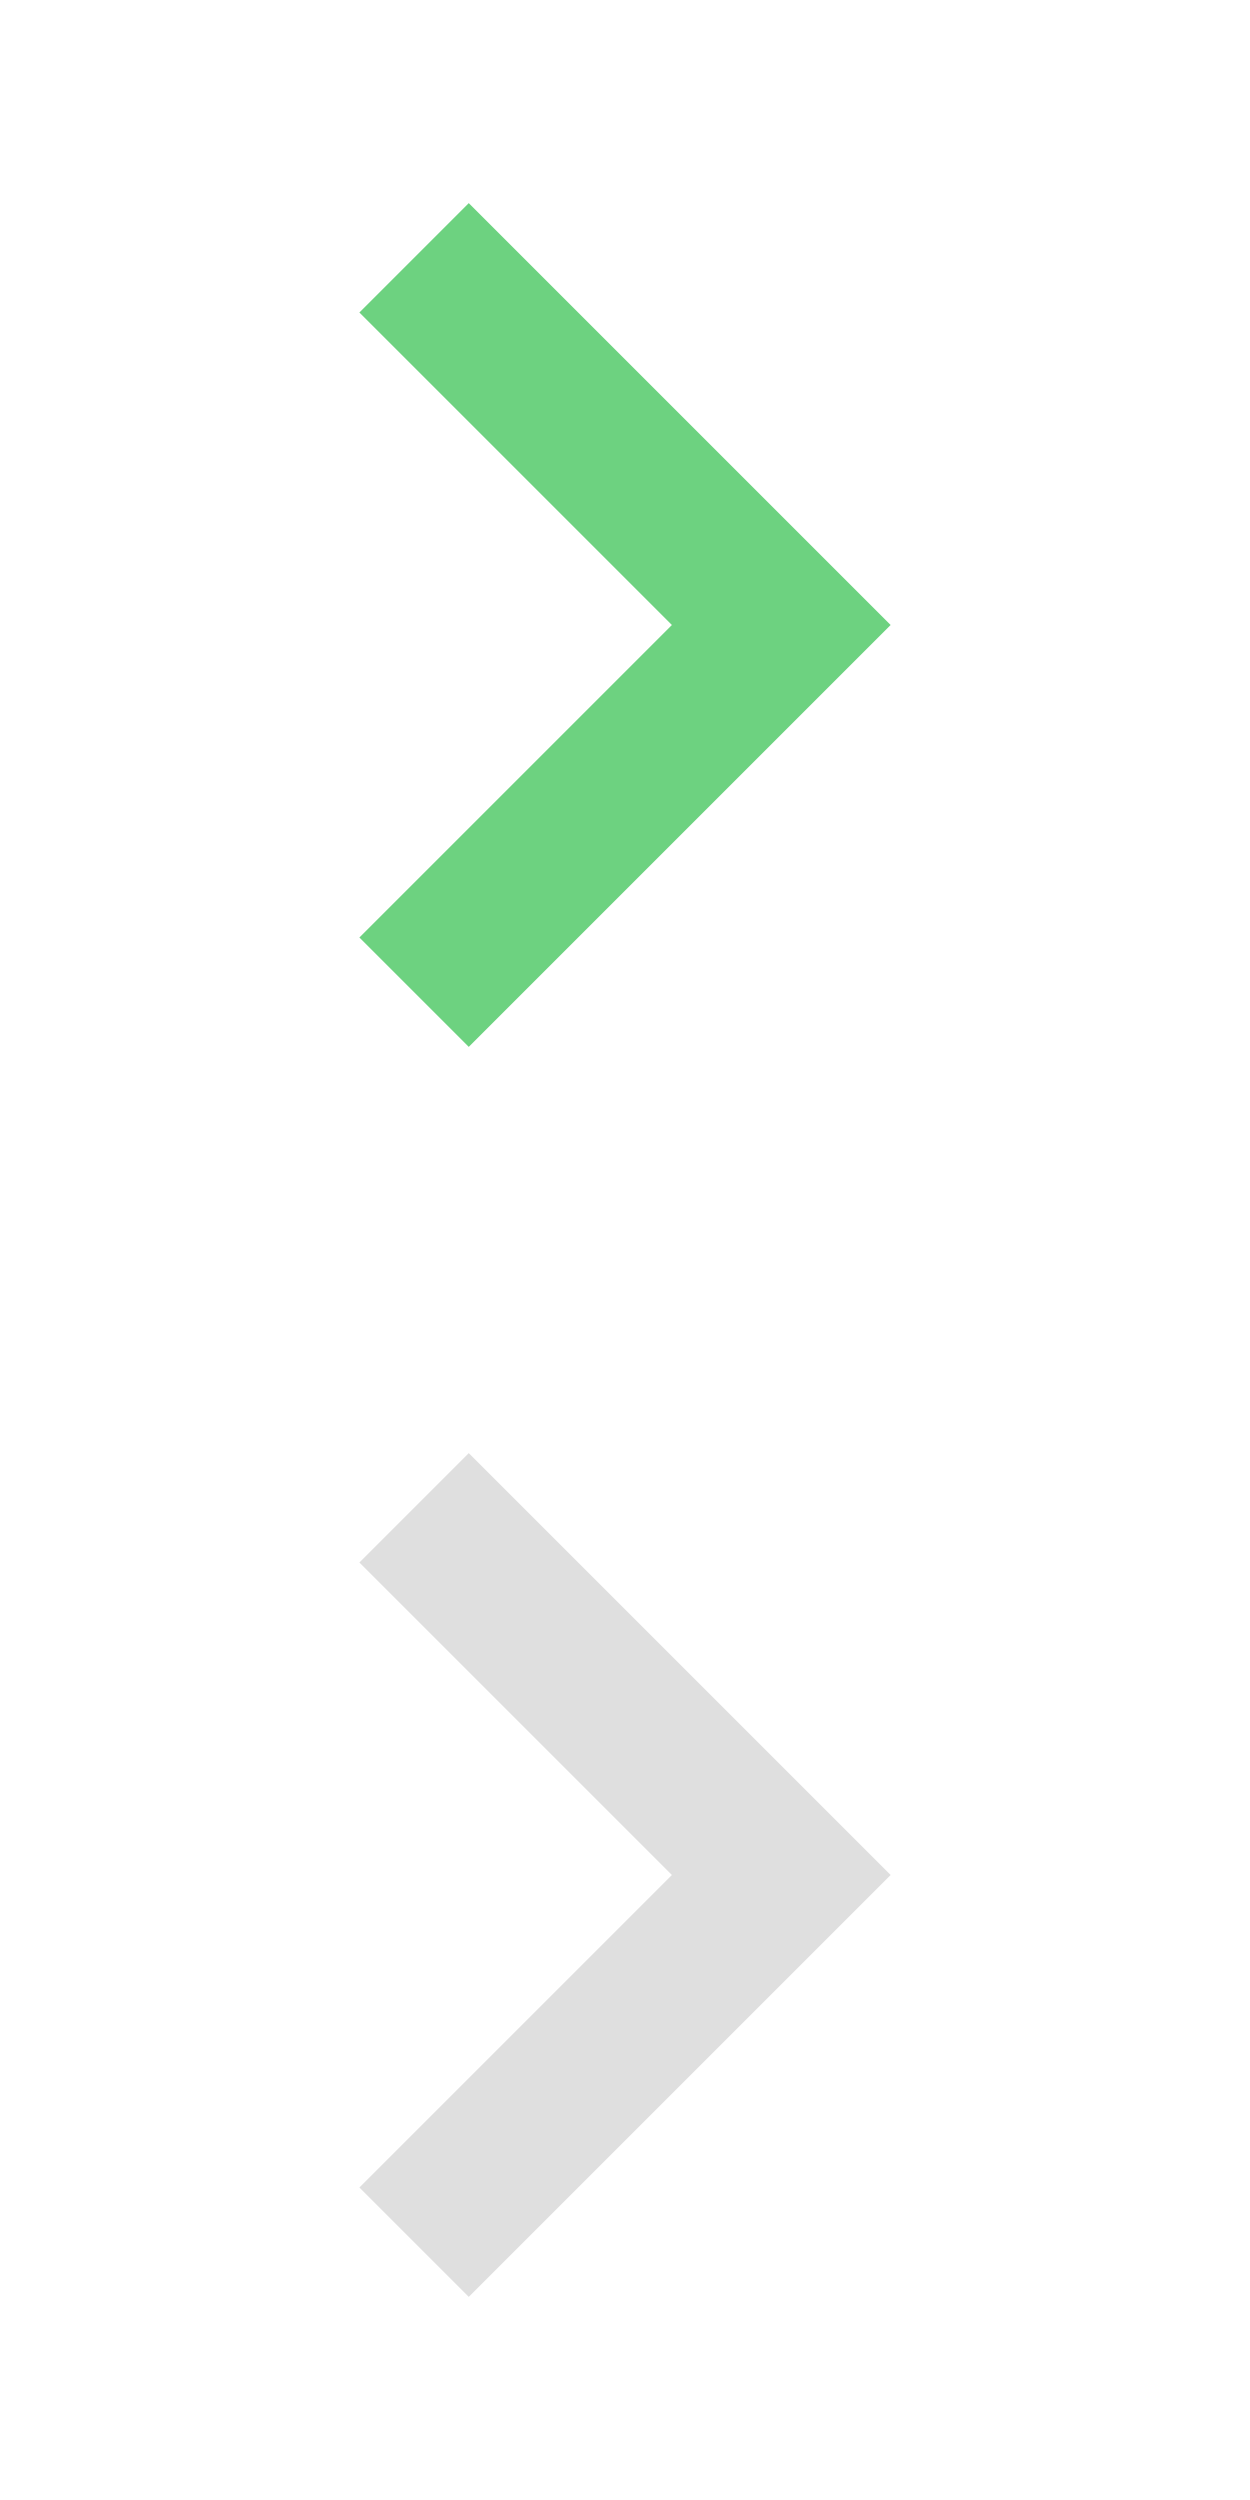
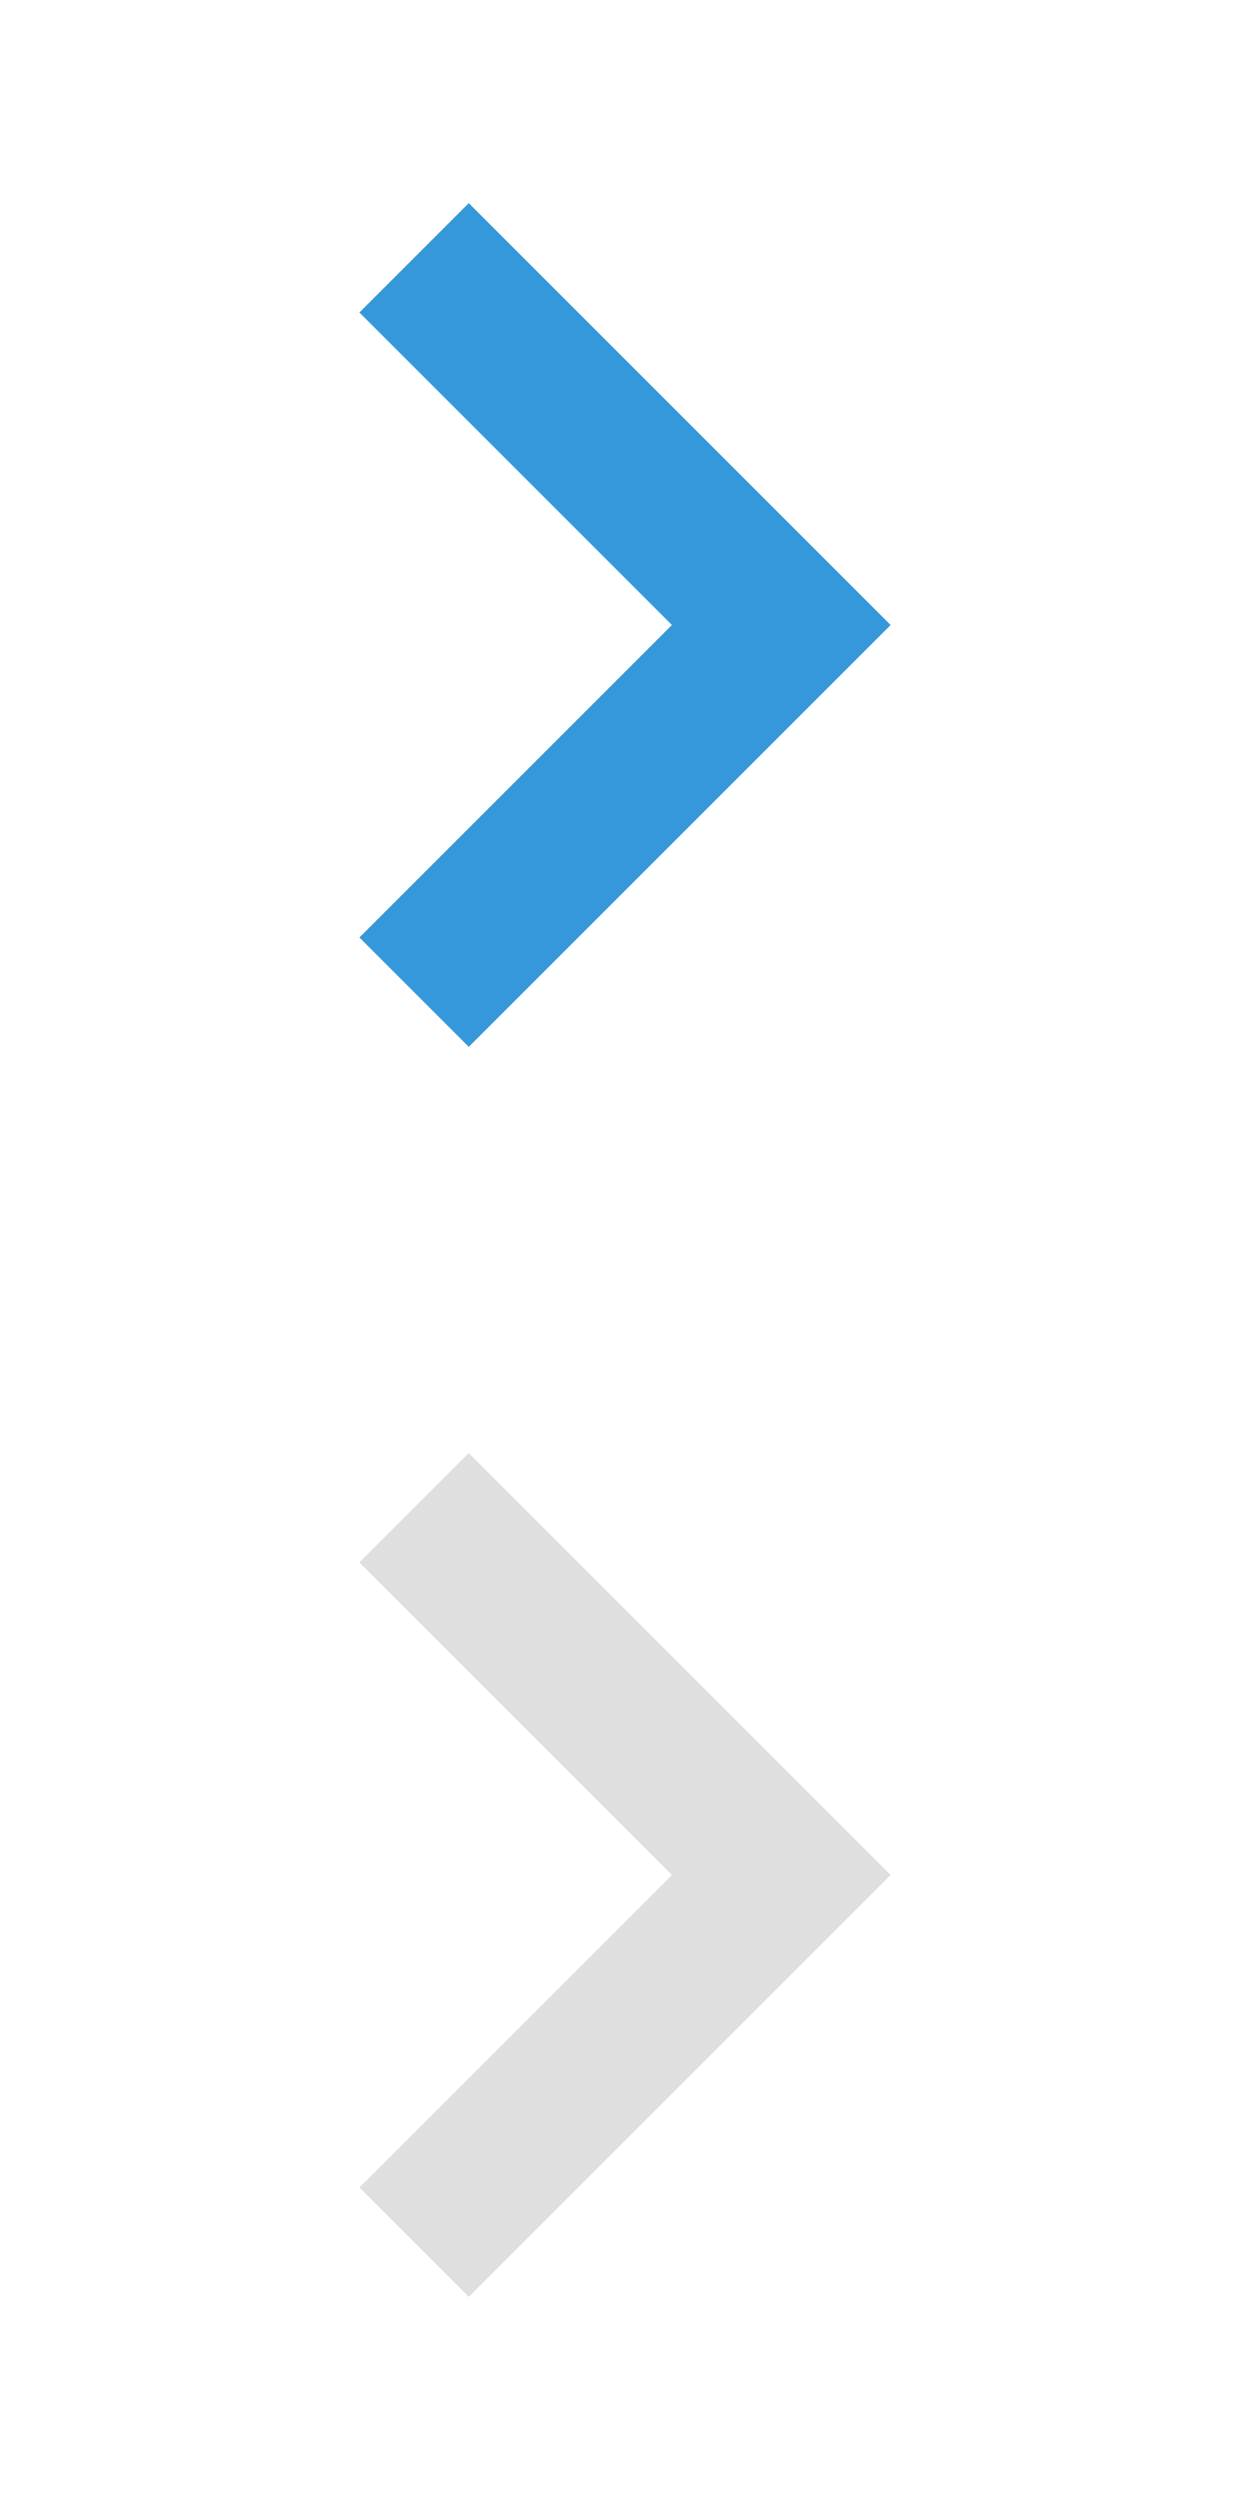
<svg xmlns="http://www.w3.org/2000/svg" x="0px" y="0px" width="16px" height="32px" viewBox="0 0 16 32">
  <g transform="translate(0, 0)">
-     <polygon fill="#6dd280" points="6,13.4 4.6,12 8.6,8 4.6,4 6,2.6 11.4,8 " />
+     <polygon fill="#3498db" points="6,13.4 4.6,12 8.6,8 4.6,4 6,2.6 11.4,8 " />
  </g>
  <g transform="translate(0, 16)">
    <polygon fill="#dfdfdf" points="6,13.4 4.6,12 8.6,8 4.6,4 6,2.6 11.4,8 " />
  </g>
</svg>
